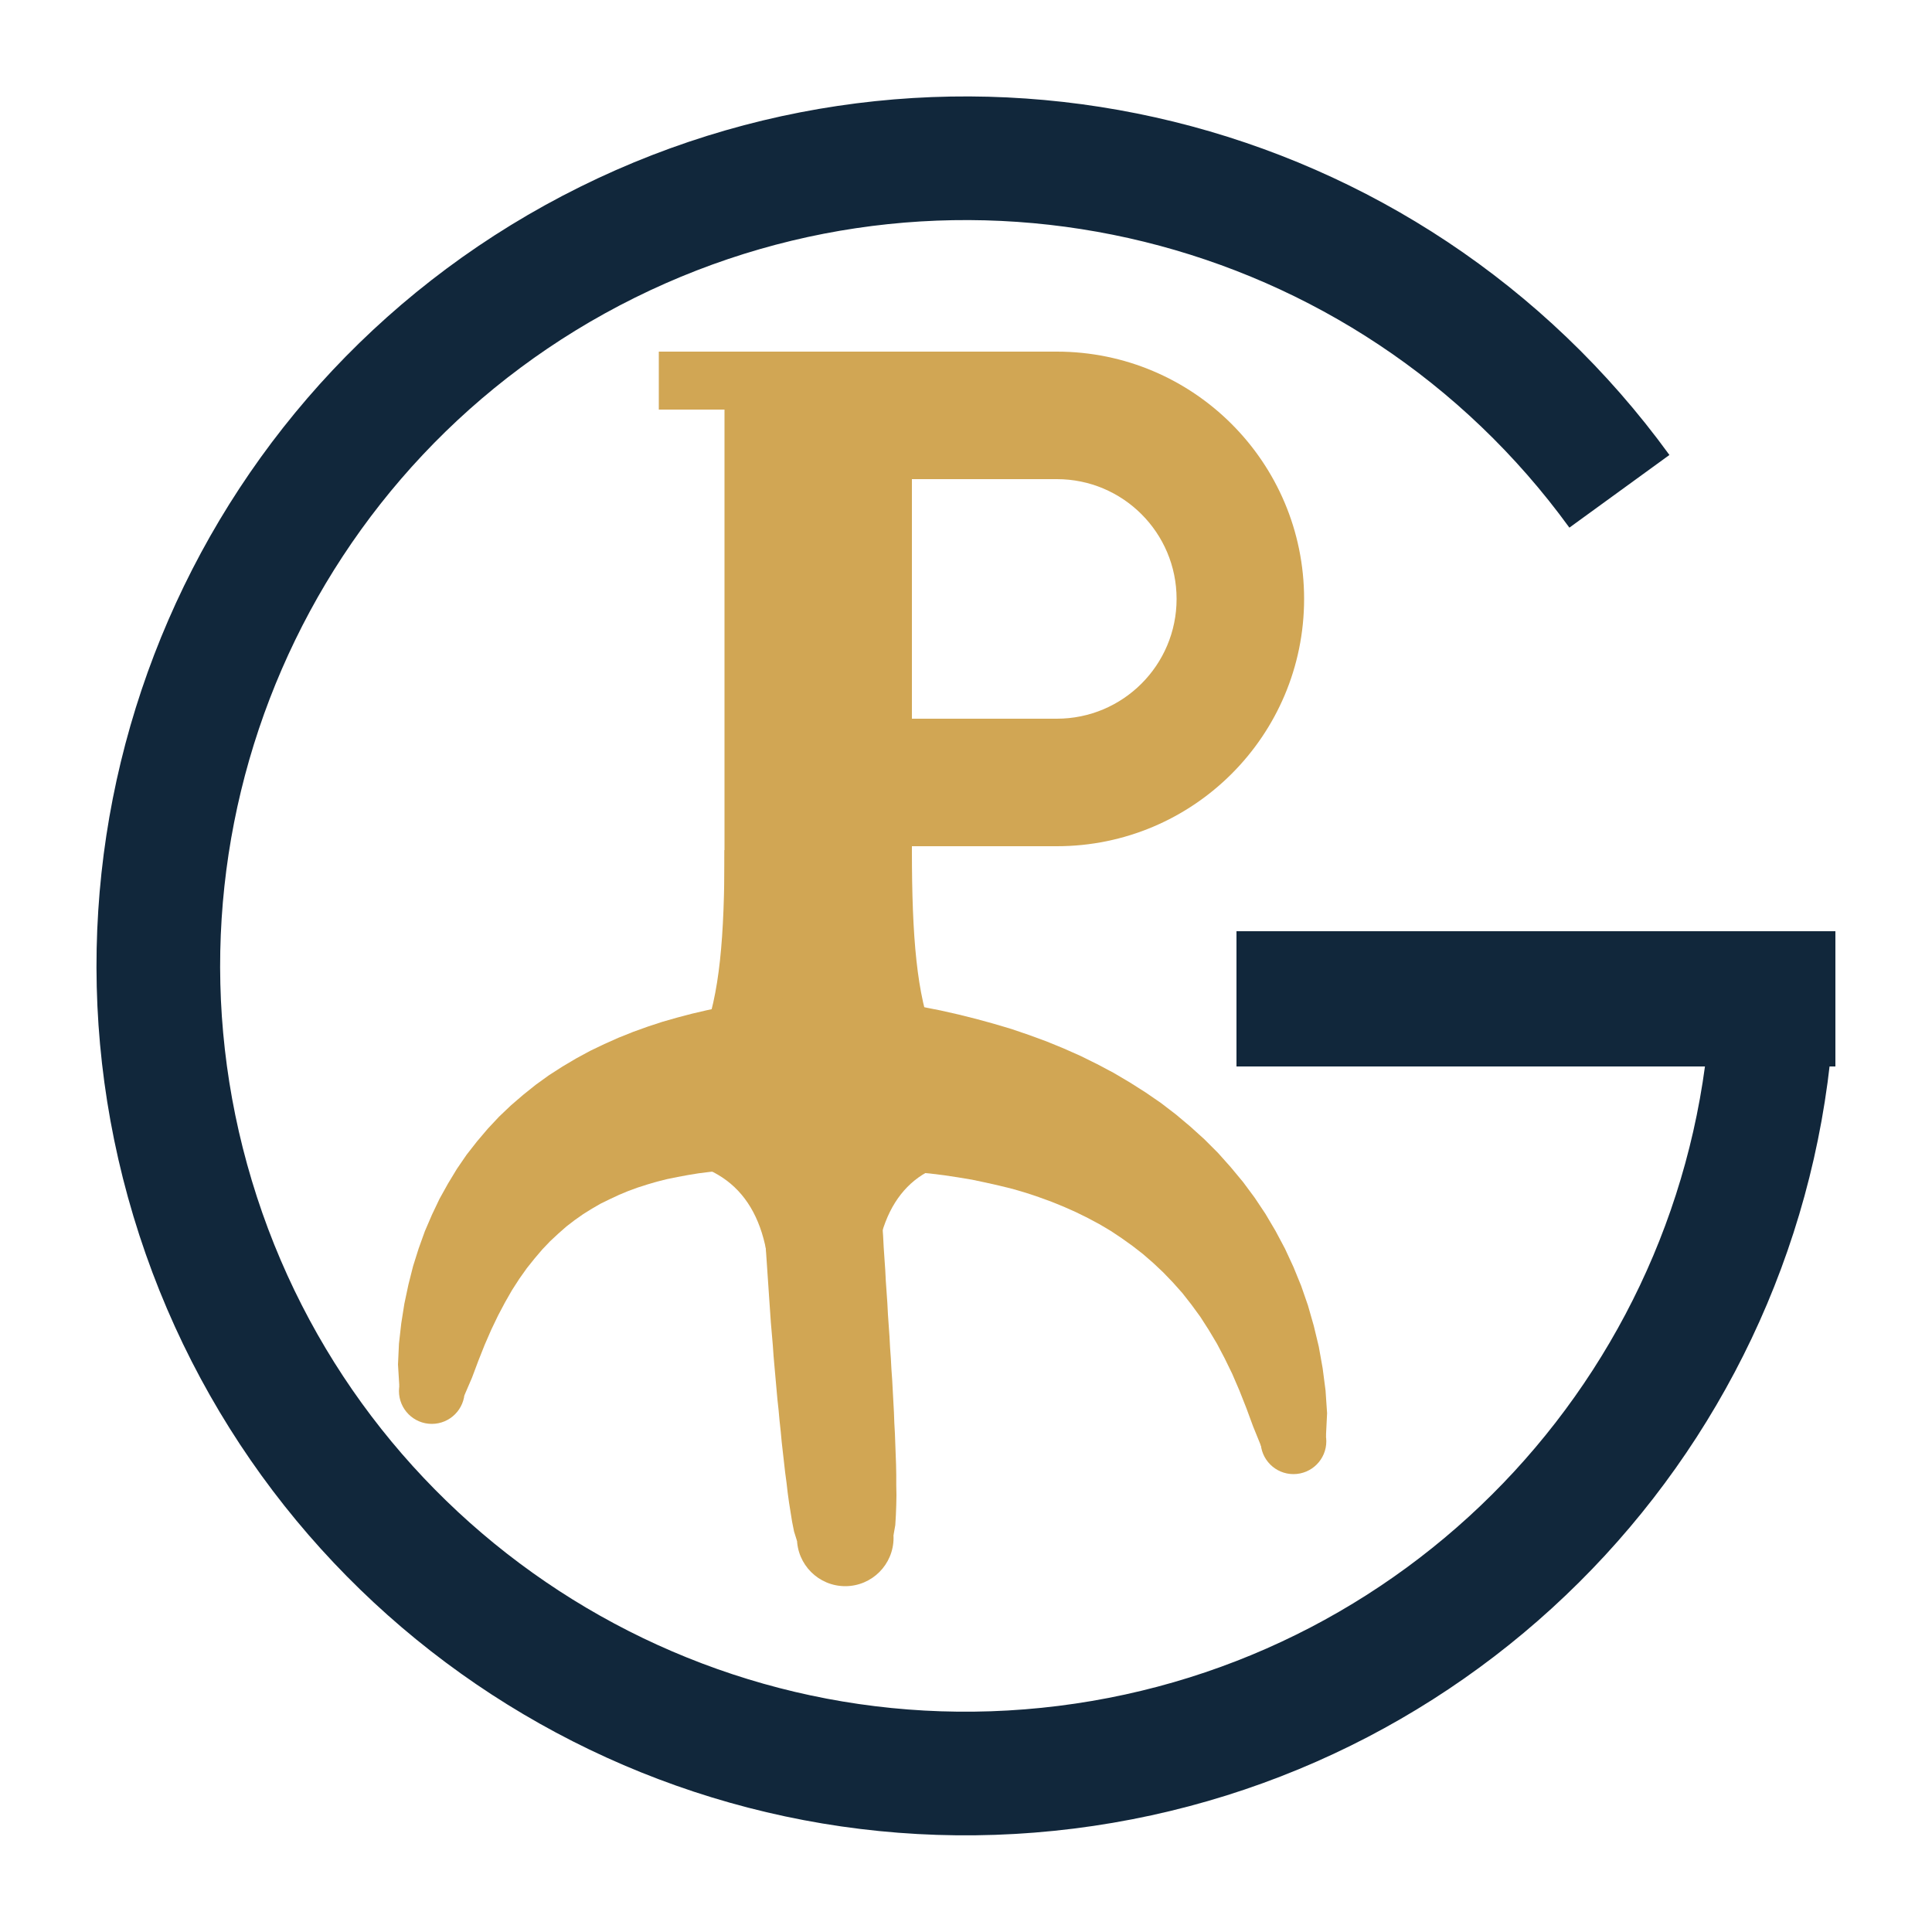
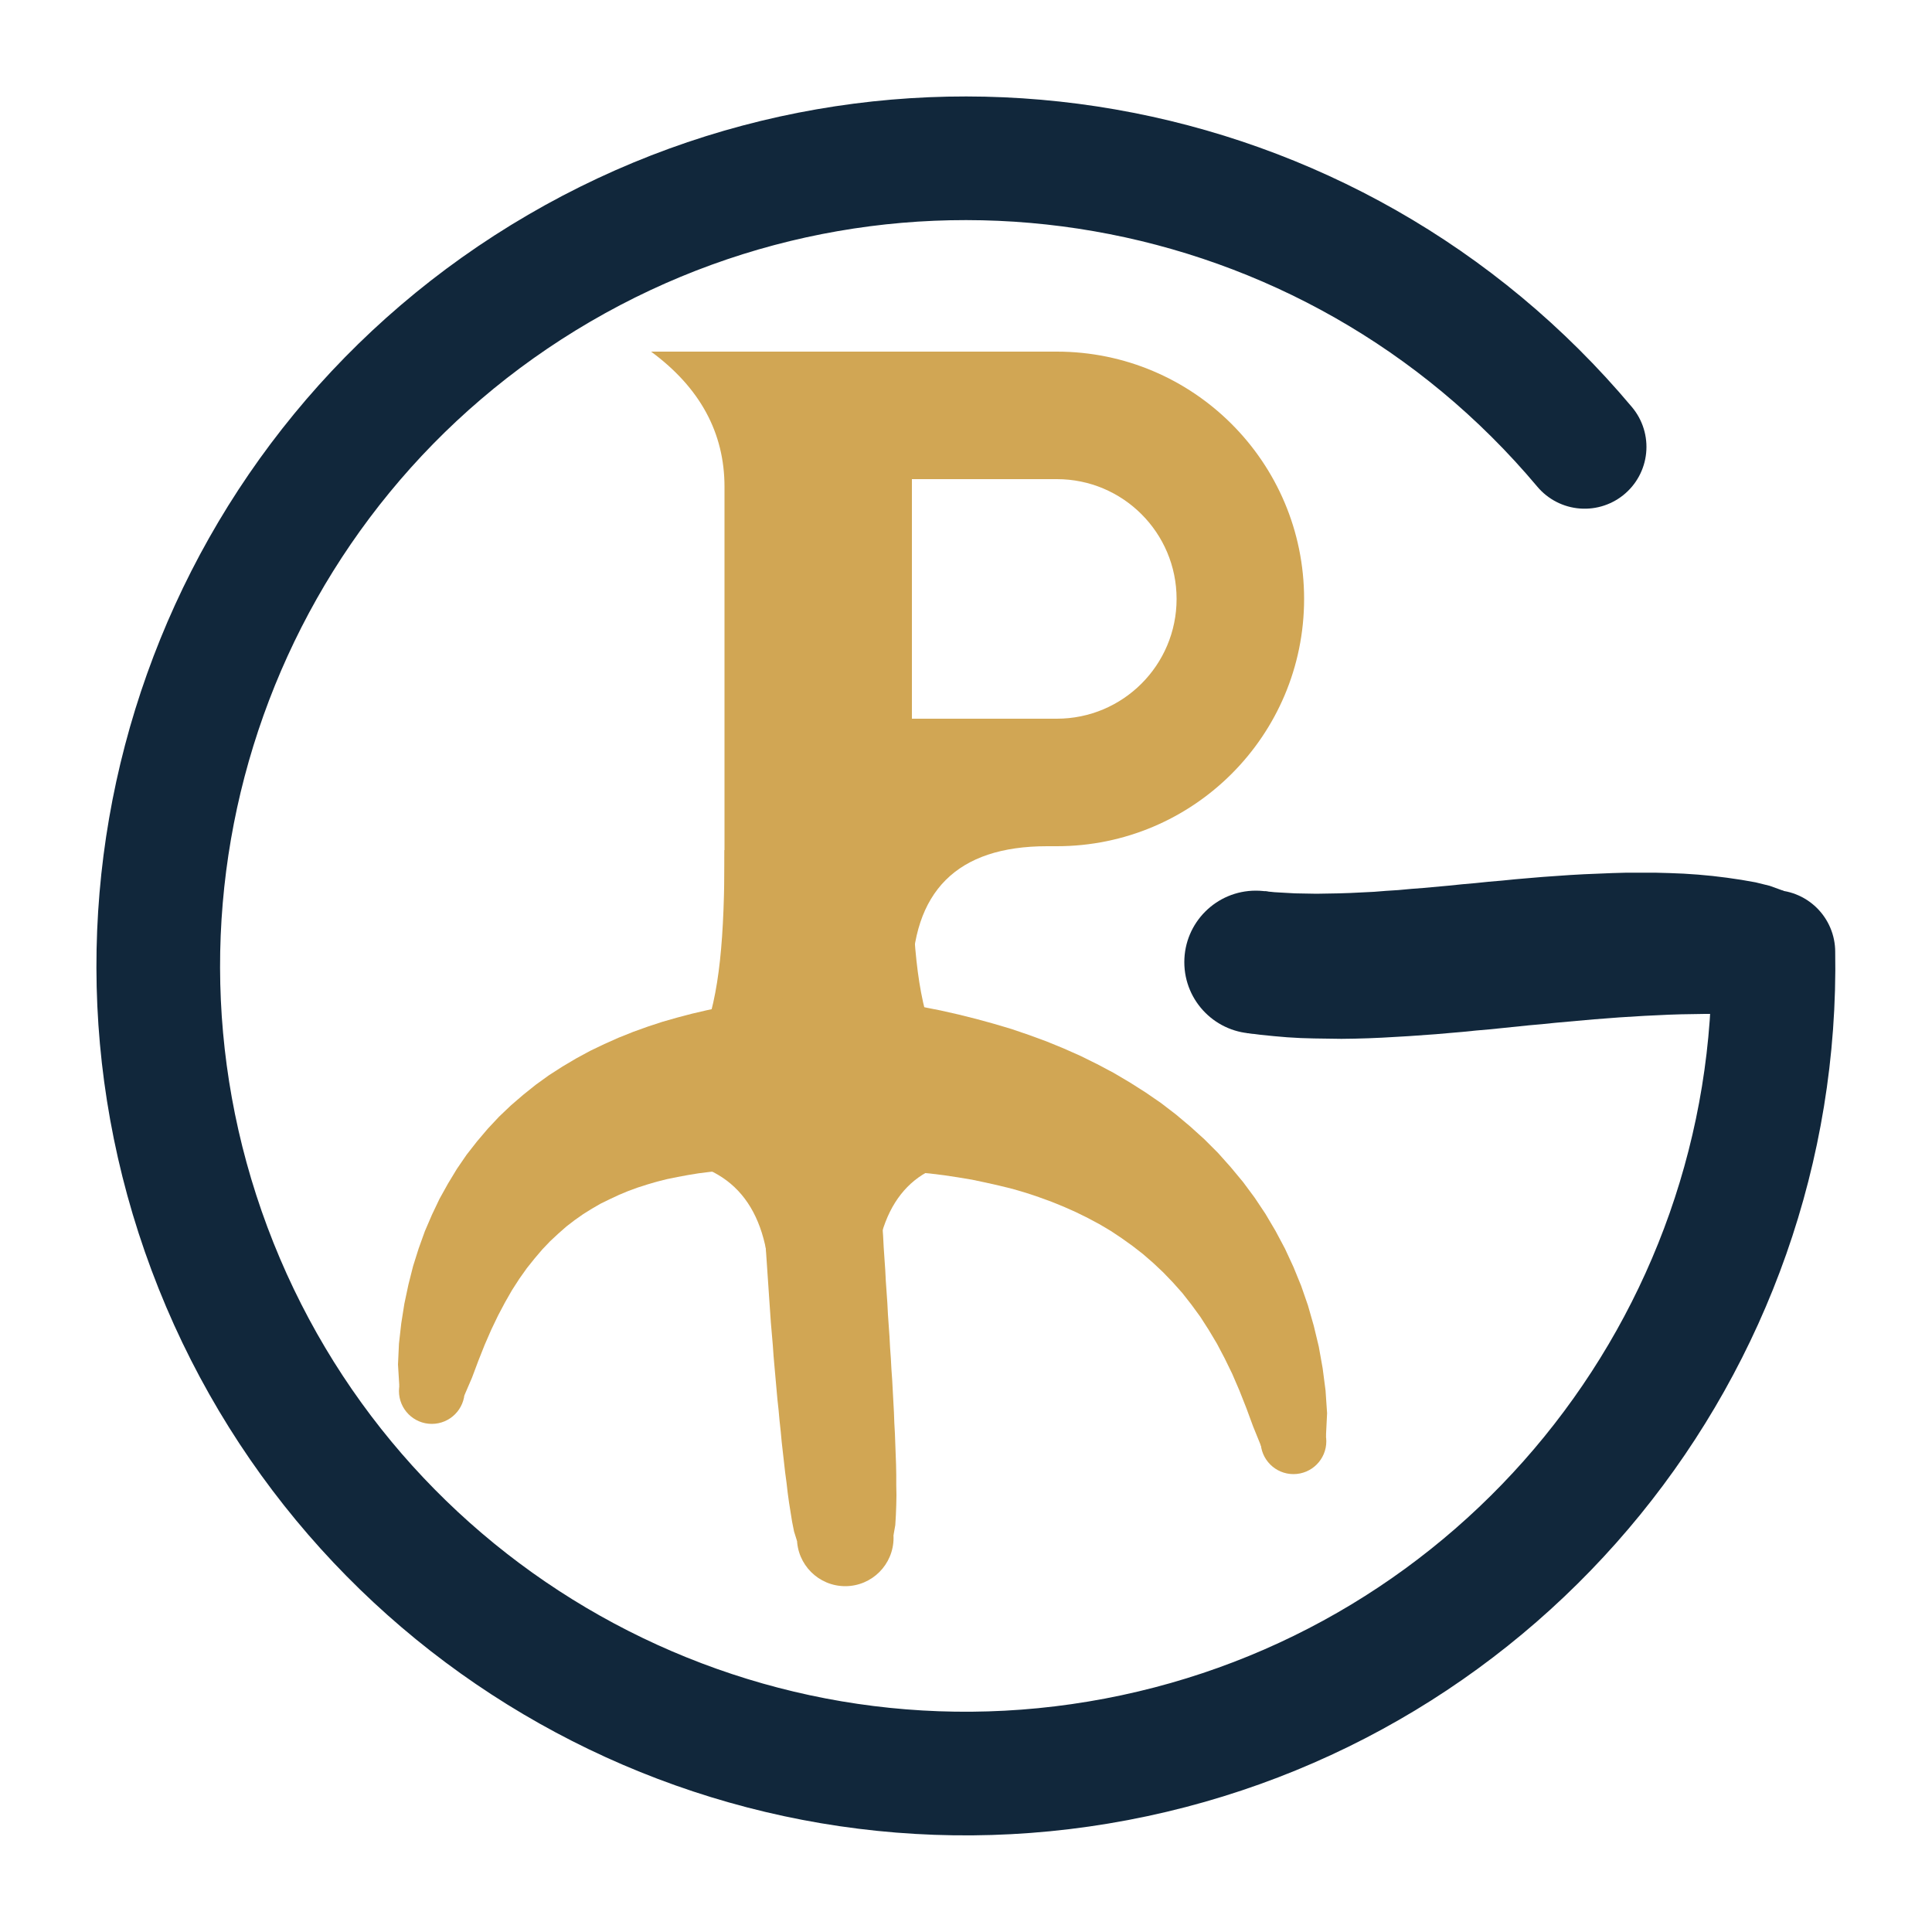
<svg xmlns="http://www.w3.org/2000/svg" viewBox="0 0 1000 1000">
  <defs>
    <clipPath id="ina">
      <circle cx="500" cy="500" r="388.0" />
    </clipPath>
  </defs>
  <g transform="translate(0,0) scale(1.0)">
-     <path d="M838.2,254.3 A418,418 0 1 0 917.6,518.2" fill="none" stroke="#11273b" stroke-width="64" />
-     <rect x="640" y="482" width="310.0" height="70" fill="#11273b" />
+     <path d="M820.2,231.3 A418,418 0 1 0 917.9,492.7" fill="none" stroke="#11273b" stroke-width="64" stroke-linecap="round" />
+     <path d="M645.4,534.7 L652.4,535.6 L659.3,536.3 L666.3,536.9 L673.3,537.3 L680.3,537.5 L687.3,537.6 L694.3,537.7 L701.3,537.6 L708.3,537.4 L715.3,537.1 L722.3,536.7 L729.2,536.3 L736.2,535.8 L743.2,535.3 L750.1,534.7 L757.1,534.1 L764.0,533.4 L770.9,532.8 L777.8,532.1 L784.6,531.4 L791.4,530.7 L798.2,530.1 L805.0,529.4 L811.7,528.8 L818.4,528.2 L825.1,527.6 L831.7,527.1 L838.2,526.6 L844.7,526.2 L851.2,525.8 L857.6,525.5 L863.9,525.2 L870.2,525.0 L876.4,524.9 L882.5,524.8 L888.6,524.8 L894.7,524.9 L900.6,524.9 L906.6,524.9 L912.7,524.3 L923.2,461.1 L916.0,458.5 L908.7,456.7 L901.3,455.4 L893.8,454.3 L886.4,453.4 L878.9,452.7 L871.5,452.2 L864.1,451.9 L856.7,451.7 L849.3,451.7 L841.9,451.7 L834.6,451.9 L827.3,452.2 L820.0,452.5 L812.8,452.9 L805.6,453.4 L798.5,453.9 L791.4,454.5 L784.4,455.1 L777.4,455.8 L770.4,456.4 L763.6,457.1 L756.8,457.7 L750.0,458.4 L743.4,459.0 L736.8,459.6 L730.3,460.1 L723.8,460.7 L717.5,461.1 L711.2,461.6 L705.1,461.9 L699.0,462.2 L693.0,462.4 L687.2,462.5 L681.4,462.6 L675.8,462.5 L670.3,462.4 L664.9,462.1 L659.7,461.8 L654.6,461.3Z" fill="#11273b" />
+     <circle cx="650" cy="498" r="37" fill="#11273b" />
    <g fill="#d1a654">
-       <path d="M341,182 H547 A128,128 0 0 1 547,438 H472 V530 H375 V212 H341 Z M472,248 H547 A62,62 0 0 1 547,372 H472 Z" fill-rule="evenodd" />
+       <path d="M341,182 H547 A128,128 0 0 1 547,438 H472 V530 H375 V252 Q375,210 337,182 Z M472,248 H547 A62,62 0 0 1 547,372 H472 Z" fill-rule="evenodd" />
+       <path d="M542,432 L542,438 Q472,438 472,508 L466,508 L466,432 Z" />
      <g clip-path="url(#ina)">
        <path d="M375,440 C375,530 365,560 315,585 L532,585 C482,560 472,530 472,440 Z" />
        <path d="M433.5,514.0 L426.2,514.5 L418.8,515.1 L411.4,515.8 L403.9,516.6 L396.3,517.5 L388.7,518.6 L381.1,519.8 L373.4,521.3 L365.8,522.9 L358.1,524.7 L350.5,526.7 L342.8,528.9 L335.2,531.4 L327.7,534.1 L320.2,537.1 L312.8,540.4 L305.5,543.9 L298.3,547.8 L291.2,552.0 L284.2,556.5 L277.4,561.4 L270.9,566.6 L264.5,572.1 L258.3,578.0 L252.5,584.2 L246.9,590.8 L241.5,597.7 L236.5,605.0 L231.9,612.6 L227.5,620.5 L223.6,628.7 L219.9,637.3 L216.7,646.2 L213.8,655.4 L211.4,664.9 L209.3,674.8 L207.7,684.9 L206.5,695.5 L206.0,706.3 L206.7,717.6 L240.3,722.4 L244.3,713.1 L247.6,704.3 L250.9,696.0 L254.3,688.2 L257.8,680.9 L261.4,674.1 L265.0,667.8 L268.8,661.9 L272.7,656.4 L276.7,651.4 L280.7,646.7 L284.8,642.4 L289.0,638.5 L293.2,634.8 L297.5,631.5 L301.9,628.4 L306.4,625.6 L310.9,623.0 L315.6,620.7 L320.3,618.5 L325.1,616.5 L330.0,614.7 L335.0,613.1 L340.1,611.6 L345.3,610.3 L350.7,609.2 L356.1,608.2 L361.6,607.3 L367.2,606.6 L372.9,606.0 L378.7,605.5 L384.6,605.1 L390.5,604.9 L396.6,604.8 L402.6,604.8 L408.7,604.8 L414.9,605.0 L421.1,605.3 L427.3,605.6 L433.5,606.0Z" />
        <path d="M206.5,720.0 a17.0,17.0 0 1 0 34.0,0 a17.0,17.0 0 1 0 -34.0,0Z" />
        <path d="M413.5,606.0 L421.0,605.6 L428.6,605.4 L436.2,605.2 L443.7,605.2 L451.3,605.4 L458.9,605.6 L466.4,606.1 L473.8,606.7 L481.3,607.4 L488.6,608.3 L495.9,609.4 L503.1,610.6 L510.2,612.1 L517.3,613.7 L524.2,615.4 L531.0,617.4 L537.6,619.6 L544.2,622.0 L550.6,624.6 L556.9,627.4 L563.0,630.4 L569.0,633.6 L574.9,637.1 L580.6,640.9 L586.2,644.9 L591.6,649.1 L596.9,653.7 L602.1,658.6 L607.1,663.8 L612.0,669.3 L616.7,675.3 L621.3,681.6 L625.6,688.3 L629.9,695.5 L633.9,703.1 L637.8,711.1 L641.5,719.7 L645.1,728.8 L648.6,738.3 L652.7,748.4 L686.3,743.6 L686.9,731.5 L686.1,719.7 L684.6,708.2 L682.6,697.0 L680.0,686.2 L677.0,675.7 L673.5,665.6 L669.5,655.8 L665.1,646.3 L660.2,637.1 L655.0,628.3 L649.4,619.9 L643.4,611.8 L637.0,604.1 L630.4,596.7 L623.4,589.7 L616.1,583.1 L608.6,576.8 L600.9,570.9 L592.9,565.4 L584.7,560.2 L576.4,555.3 L567.9,550.8 L559.2,546.5 L550.4,542.6 L541.6,539.0 L532.6,535.7 L523.5,532.6 L514.4,529.9 L505.3,527.4 L496.1,525.1 L486.8,523.0 L477.6,521.2 L468.4,519.6 L459.1,518.2 L449.9,517.0 L440.7,516.0 L431.6,515.2 L422.5,514.5 L413.5,514.0Z" />
        <path d="M652.5,746.0 a17.0,17.0 0 1 0 34.0,0 a17.0,17.0 0 1 0 -34.0,0Z" />
        <path d="M393.5,570.8 L393.6,576.9 L393.7,583.0 L393.9,589.1 L394.1,595.2 L394.3,601.2 L394.5,607.3 L394.7,613.4 L395.0,619.4 L395.3,625.4 L395.6,631.5 L395.9,637.5 L396.2,643.4 L396.6,649.4 L397.0,655.3 L397.4,661.2 L397.8,667.1 L398.2,673.0 L398.6,678.8 L399.0,684.6 L399.5,690.4 L400.0,696.2 L400.4,701.9 L400.9,707.6 L401.4,713.2 L401.9,718.8 L402.4,724.4 L403.0,729.9 L403.5,735.4 L404.1,740.9 L404.6,746.3 L405.2,751.6 L405.8,756.9 L406.4,762.2 L407.1,767.4 L407.7,772.6 L408.4,777.7 L409.2,782.7 L410.0,787.7 L411.0,792.7 L412.5,797.5 L462.5,794.5 L463.4,789.4 L463.7,784.3 L463.9,779.1 L464.0,773.9 L463.9,768.7 L463.9,763.4 L463.8,758.1 L463.6,752.7 L463.4,747.3 L463.2,741.9 L462.9,736.5 L462.7,731.0 L462.4,725.5 L462.1,719.9 L461.8,714.3 L461.4,708.7 L461.1,703.1 L460.7,697.5 L460.4,691.8 L460.0,686.1 L459.6,680.4 L459.3,674.6 L458.9,668.8 L458.5,663.1 L458.2,657.3 L457.8,651.5 L457.4,645.6 L457.1,639.8 L456.7,634.0 L456.4,628.1 L456.0,622.2 L455.7,616.4 L455.4,610.5 L455.0,604.6 L454.8,598.7 L454.5,592.8 L454.2,586.9 L453.9,581.0 L453.7,575.1 L453.5,569.2Z" />
        <path d="M412.5,796.0 a25.0,25.0 0 1 0 50.0,0 a25.0,25.0 0 1 0 -50.0,0Z" />
        <path d="M343.5,600 Q396.5,604 398.5,665 L423.5,665 L423.5,580 Z" />
        <path d="M503.5,600 Q454.5,604 452.5,665 L423.5,665 L423.5,580 Z" />
      </g>
    </g>
  </g>
</svg>
